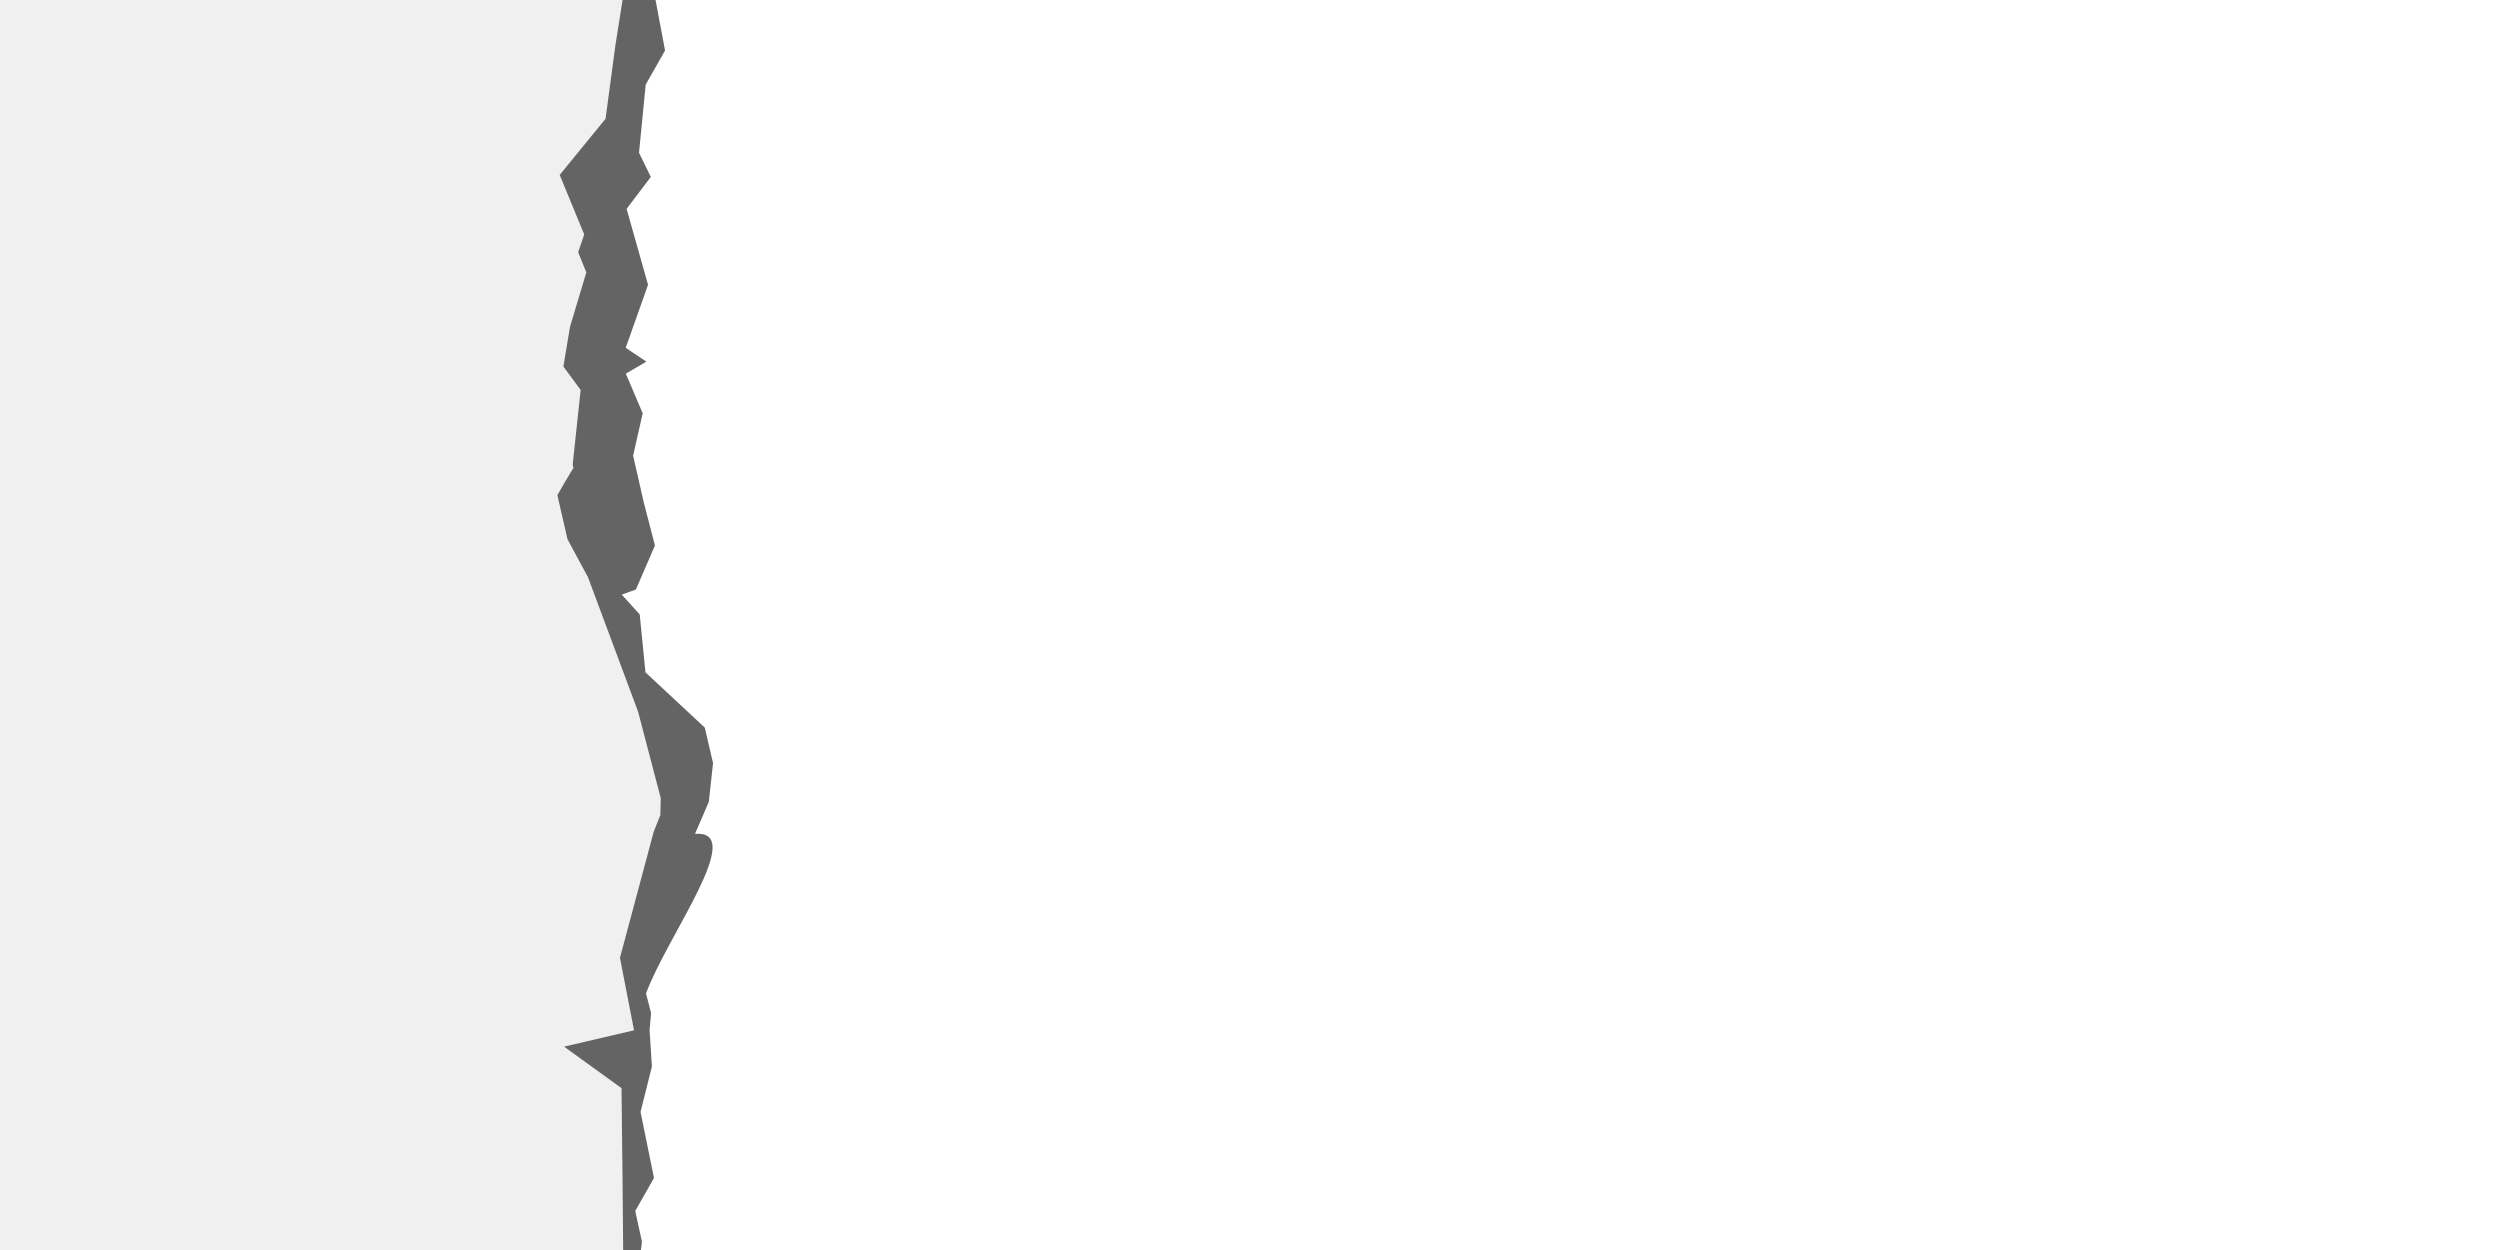
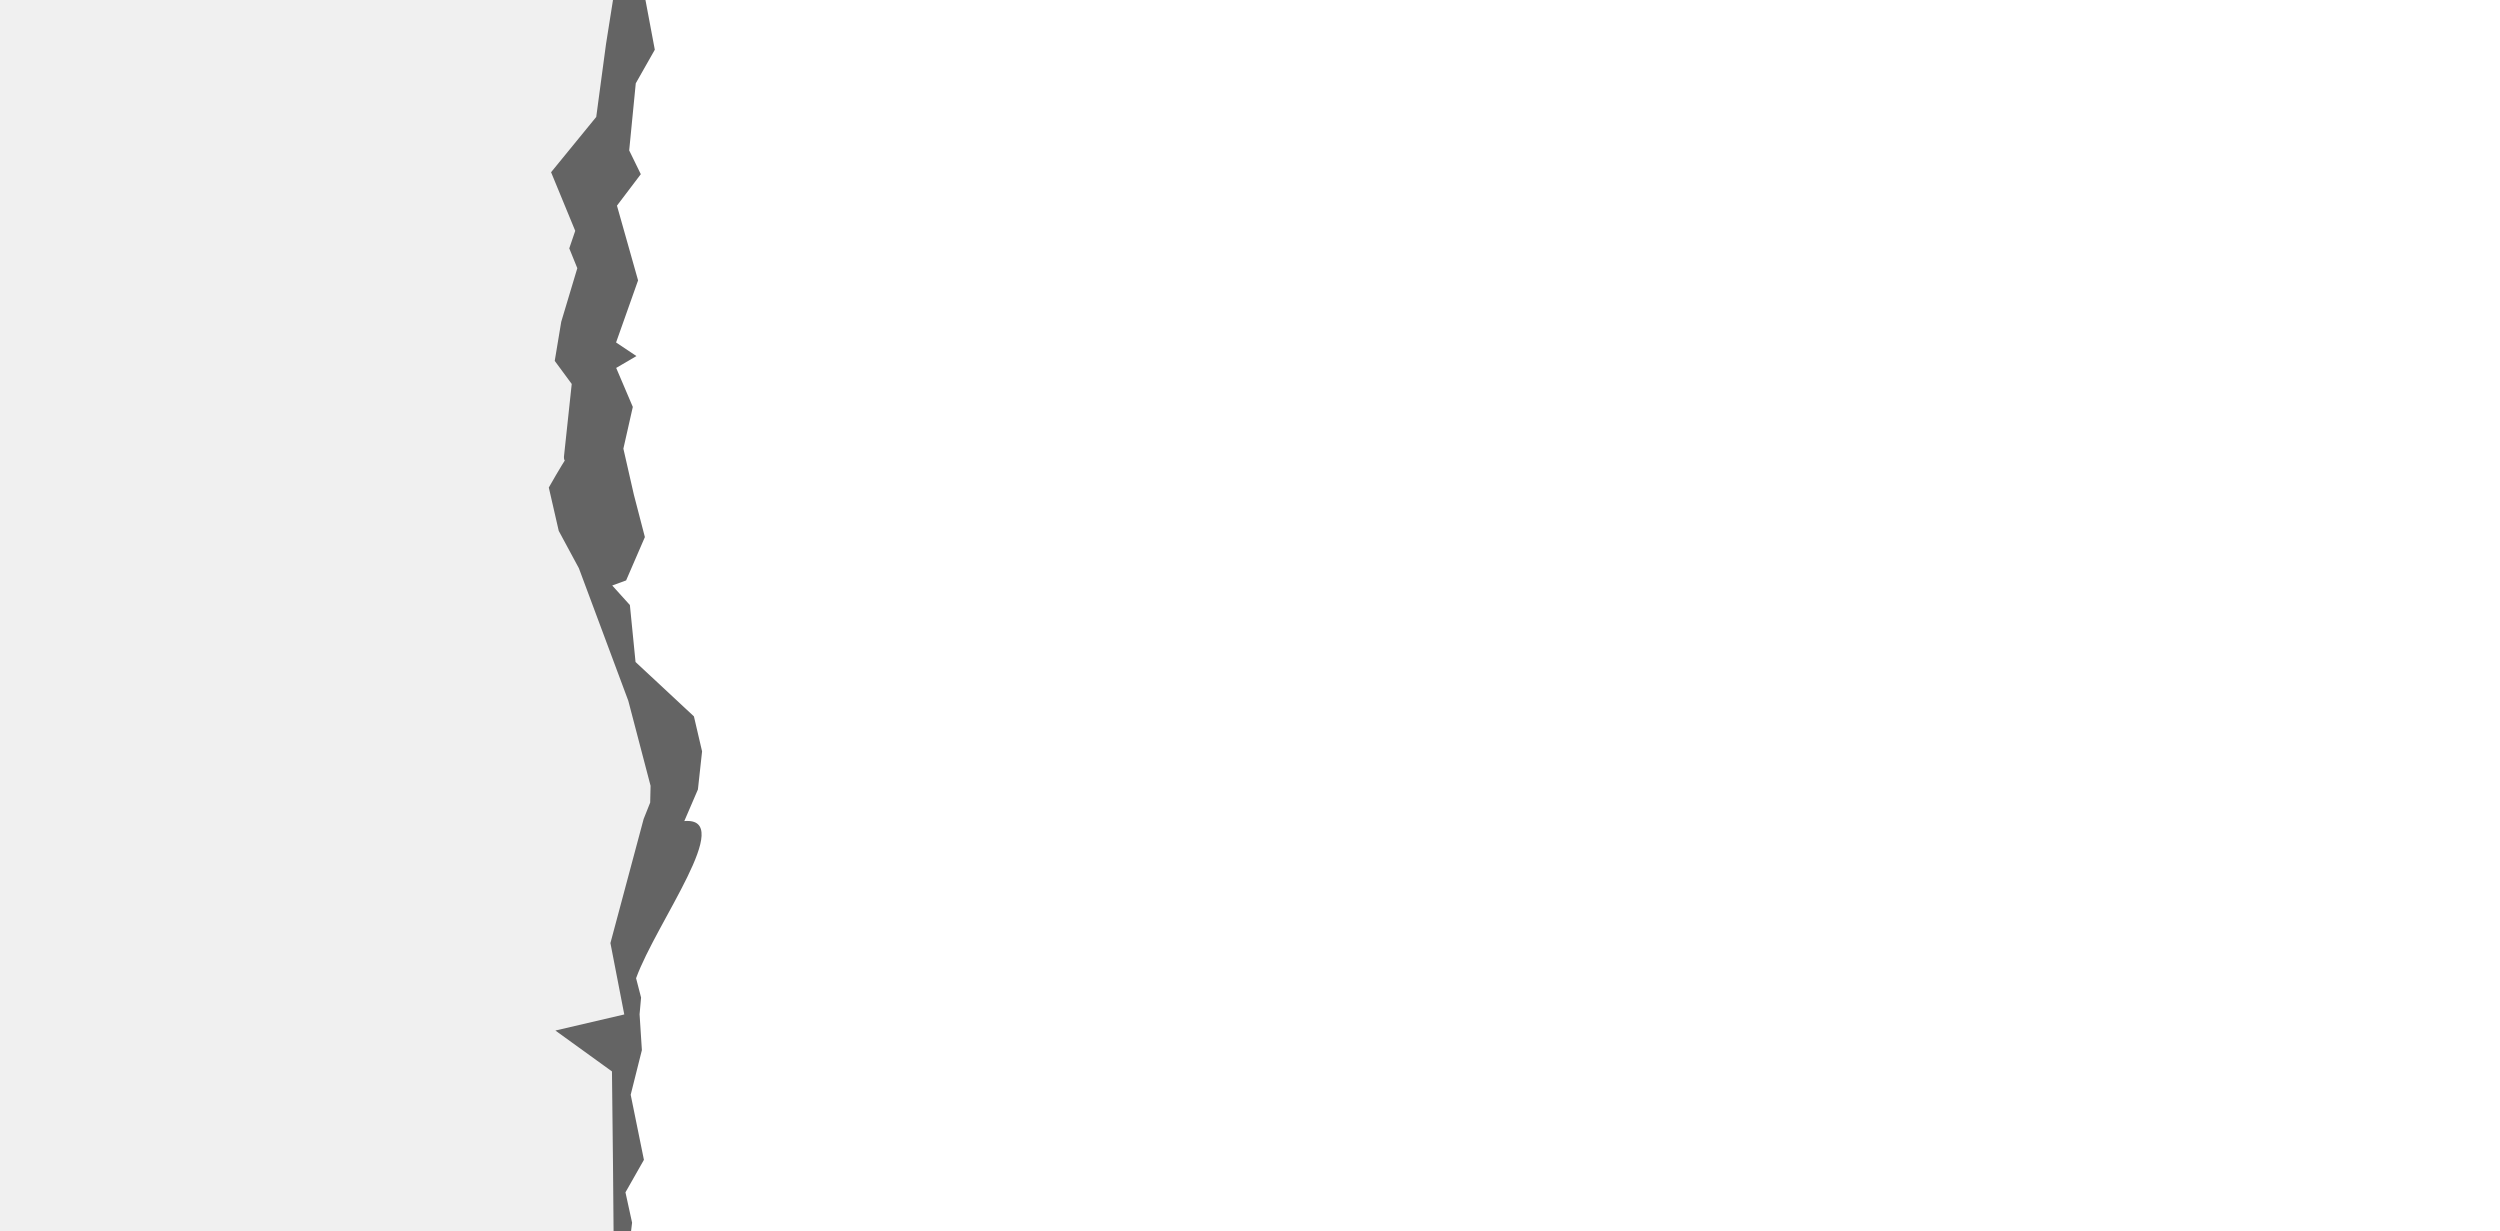
- <svg xmlns="http://www.w3.org/2000/svg" width="64" height="32" id="svg2" version="1.1">
+ <svg xmlns="http://www.w3.org/2000/svg" width="65" height="32" id="svg2" version="1.1">
  <defs id="defs4" />
  <g id="layer1" transform="translate(0,-1020.362)">
    <path style="fill:#646464;fill-opacity:1;stroke:none" d="m 15.756,1021.51 -0.254,1.893 -1.174,1.437 0.628,1.524 -0.155,0.455 0.209,0.516 -0.418,1.394 -0.169,1.016 0.442,0.6 -0.203,1.897 c 0.01,0.501 0.699,-1.13 -0.393,0.796 l 0.258,1.126 0.524,0.972 1.285,3.447 0.579,2.21 -0.01,0.435 -0.17,0.427 -0.864,3.227 0.36,1.856 -1.791,0.418 1.471,1.063 0.027,2.43 0.029,3.342 0.041,0.307 0,0.139 0,0.069 0,0.035 0,-0.035 0,0.104 0,0.035 0,0.035 0.035,0 50.052,1.265 0.035,-36.17 -49.991,-0.685" id="path3186" />
    <path style="fill:#ffffff;fill-opacity:1;stroke:none" d="m 17.025,1021.655 -0.495,0.873 -0.171,1.745 0.302,0.618 -0.62,0.818 0.549,1.943 -0.572,1.614 0.529,0.354 -0.526,0.308 0.432,1.014 -0.245,1.085 0.272,1.195 0.287,1.104 -0.488,1.127 -0.361,0.132 0.459,0.508 0.147,1.481 1.518,1.414 0.212,0.91 -0.108,0.99 -0.354,0.822 c 1.352,-0.113 -0.726,2.632 -1.254,4.086 l 0.13,0.502 -0.039,0.435 0.06,0.932 -0.291,1.161 0.344,1.692 -0.48,0.845 0.172,0.788 -0.403,3.388 0.628,-0.674 -0.276,-0.546 0,0.069 0,0.035 0,-0.035 0,0.104 0,0.035 0,0.035 0.035,0 50.052,1.265 0.042,-36.17 -49.991,-0.685" id="path3186-7" />
  </g>
</svg>
